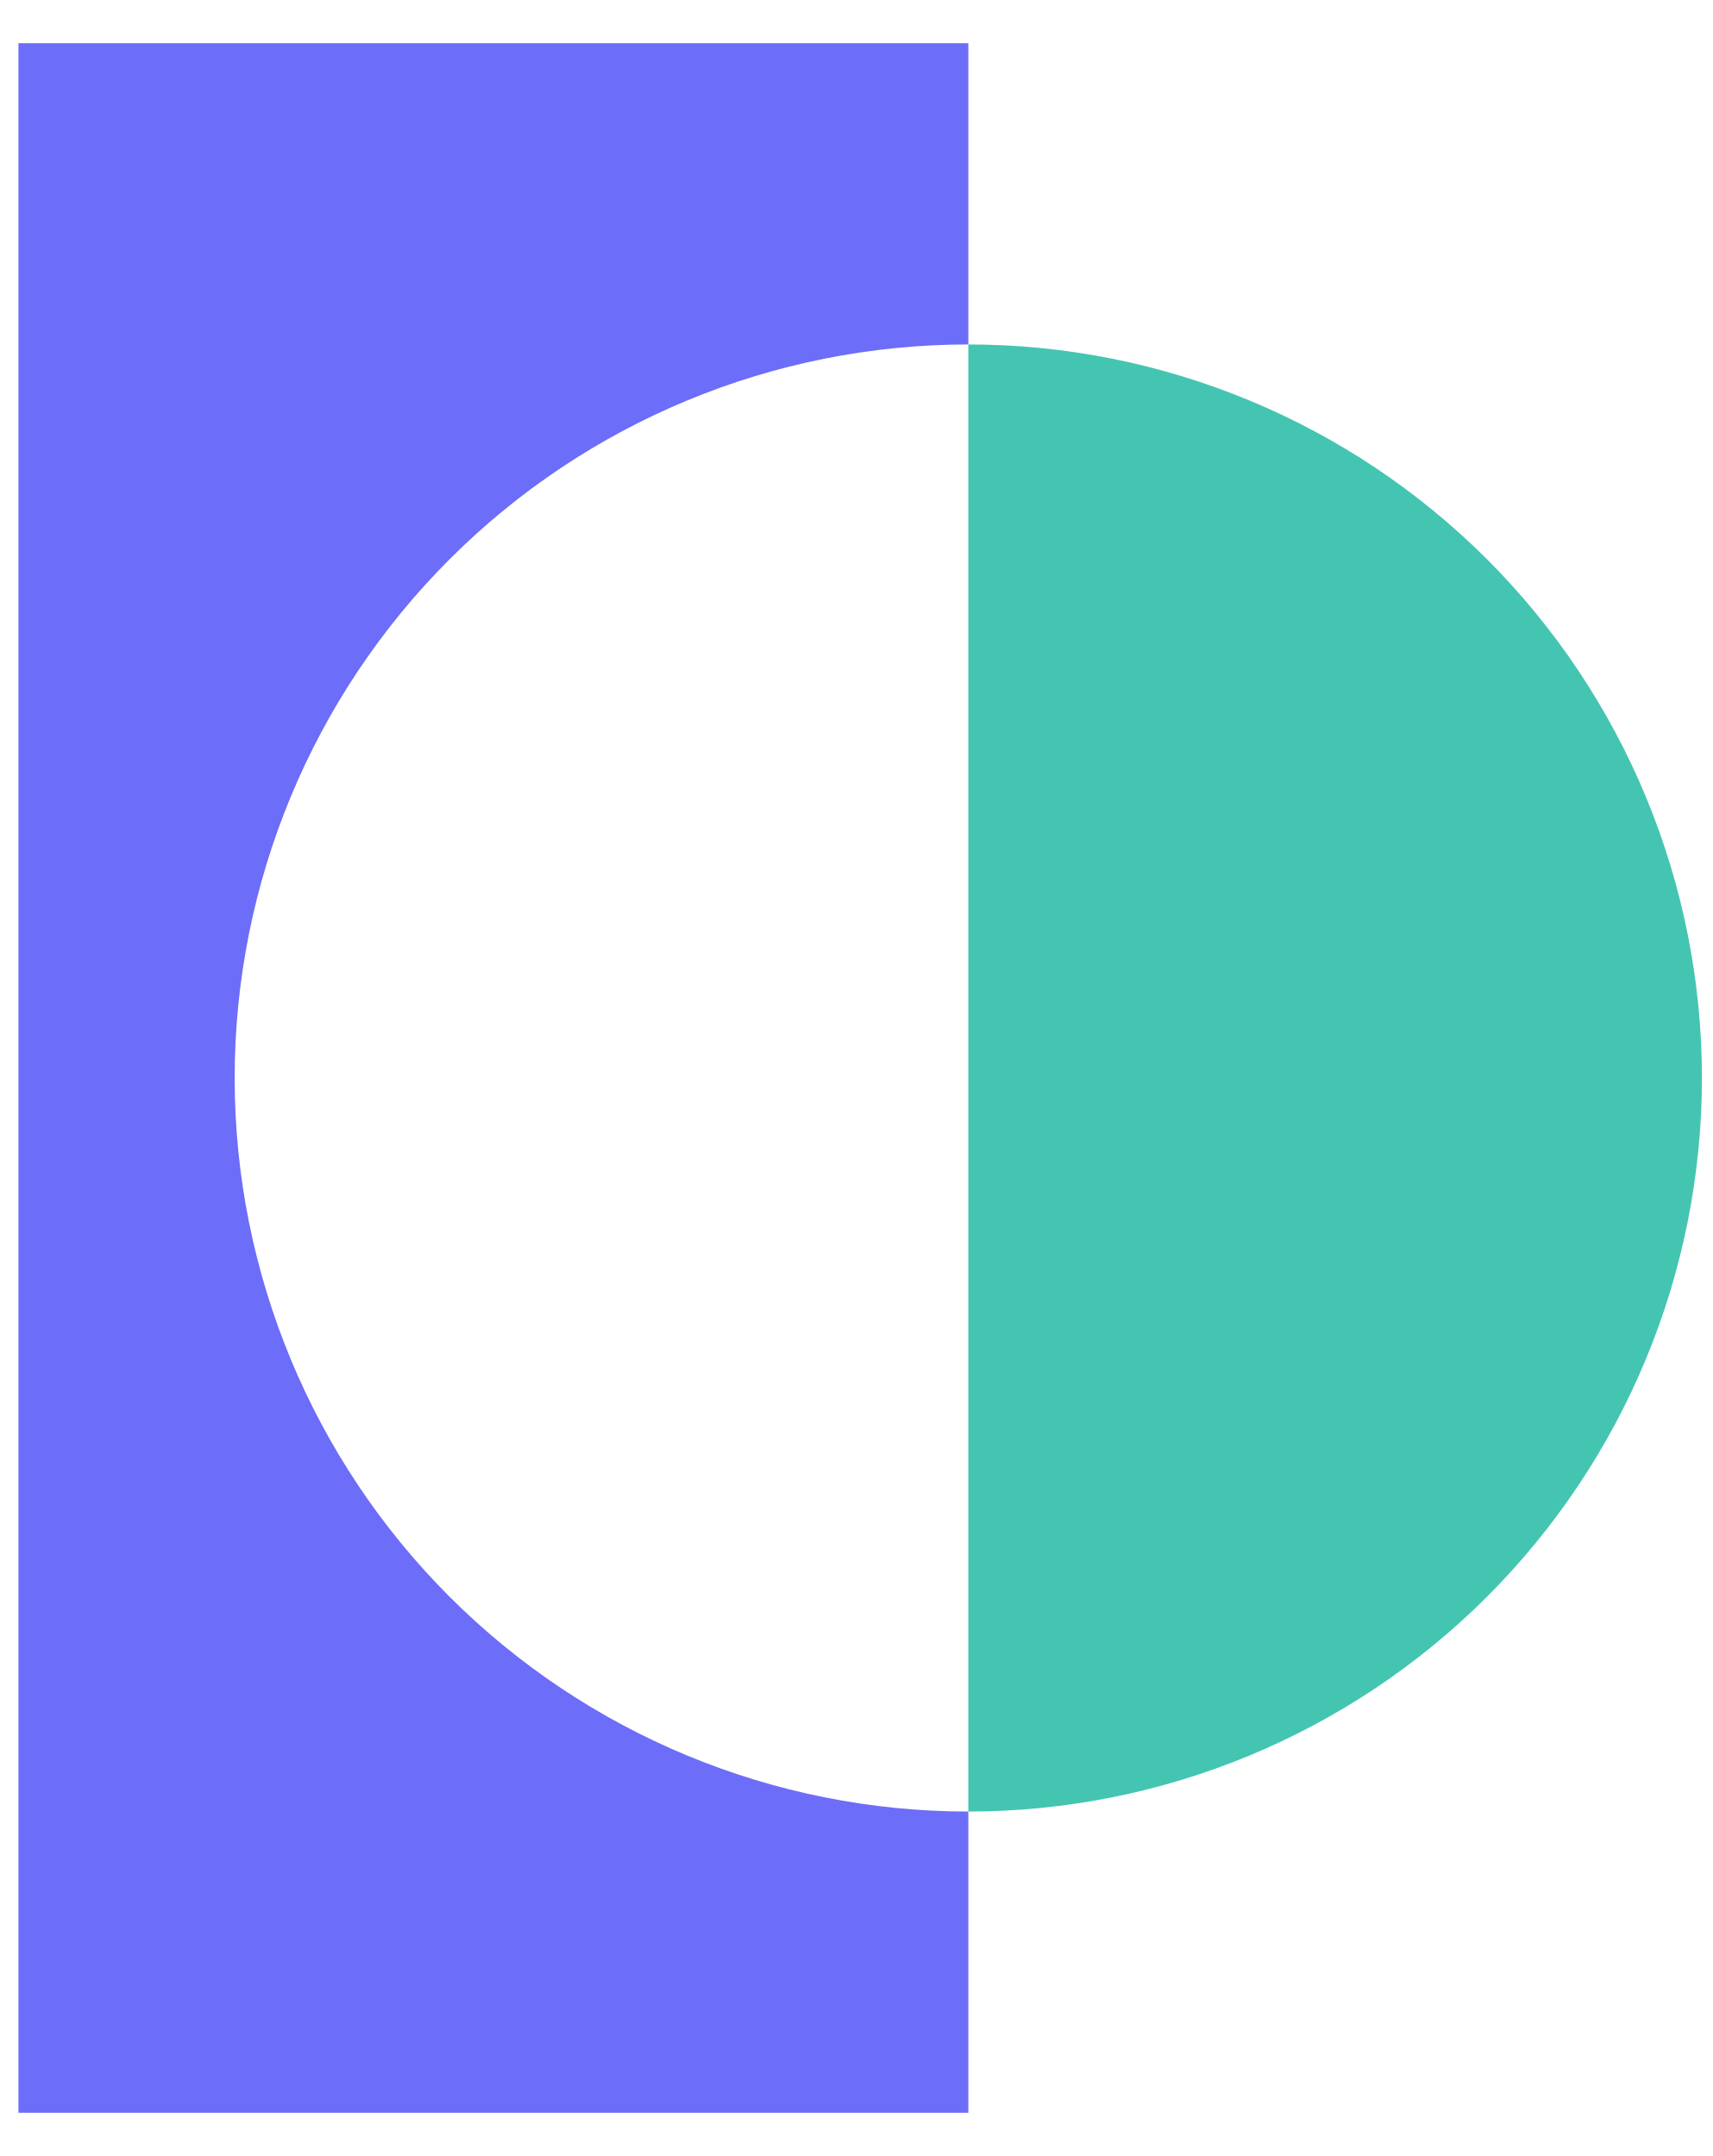
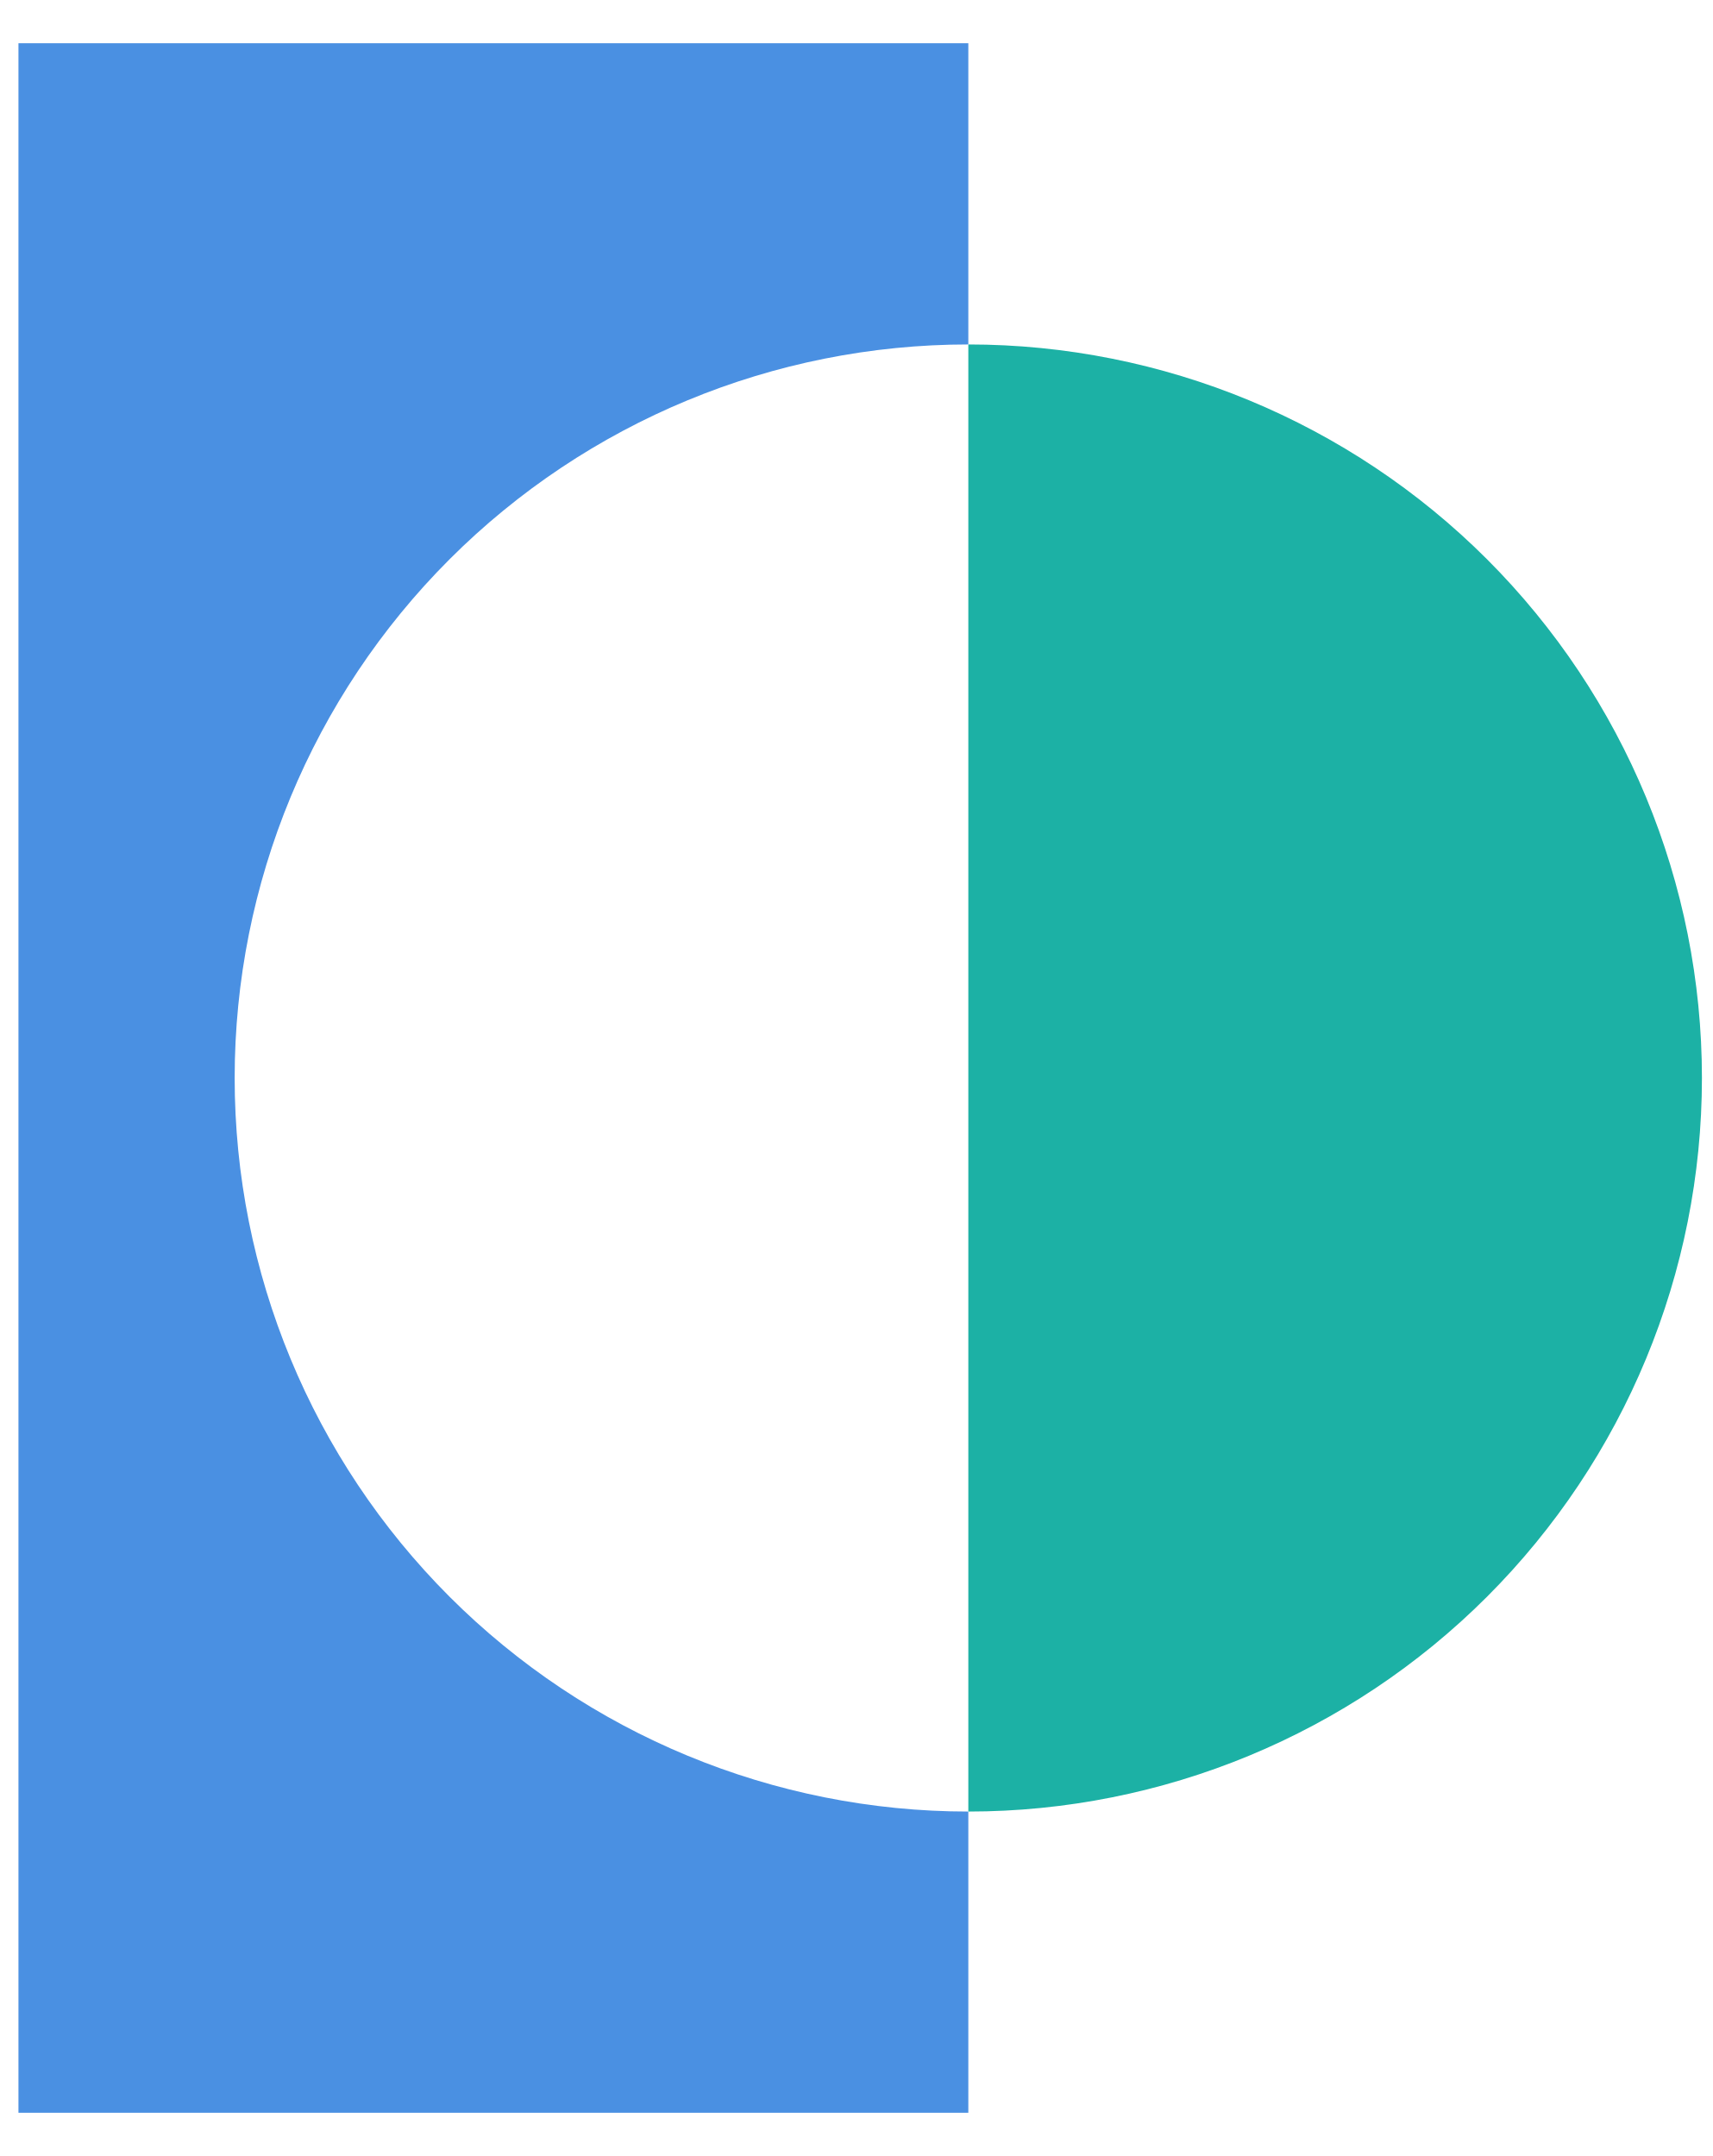
<svg xmlns="http://www.w3.org/2000/svg" width="27" height="34" viewBox="0 0 27 34" fill="none">
-   <path d="M15.268 5.432V0.682H0.291V33.318H15.268V28.568C12.2 28.568 9.257 27.349 7.088 25.18C4.919 23.01 3.7 20.068 3.7 17C3.7 13.932 4.919 10.99 7.088 8.82C9.257 6.651 12.2 5.432 15.268 5.432Z" fill="#6C6DF8" />
-   <path d="M15.268 5.432V28.568C18.336 28.568 21.278 27.349 23.447 25.18C25.616 23.01 26.835 20.068 26.835 17C26.835 13.932 25.616 10.99 23.447 8.82C21.278 6.651 18.336 5.432 15.268 5.432Z" fill="#44C5B2" />
+   <path d="M15.268 5.432V0.682H0.291V33.318H15.268V28.568C12.2 28.568 9.257 27.349 7.088 25.18C4.919 23.01 3.7 20.068 3.7 17C3.7 13.932 4.919 10.99 7.088 8.82C9.257 6.651 12.2 5.432 15.268 5.432Z" fill="#4A90E2" />
+   <path d="M15.268 5.432V28.568C18.336 28.568 21.278 27.349 23.447 25.18C25.616 23.01 26.835 20.068 26.835 17C26.835 13.932 25.616 10.99 23.447 8.82C21.278 6.651 18.336 5.432 15.268 5.432Z" fill="#1CB1A5" />
</svg>
